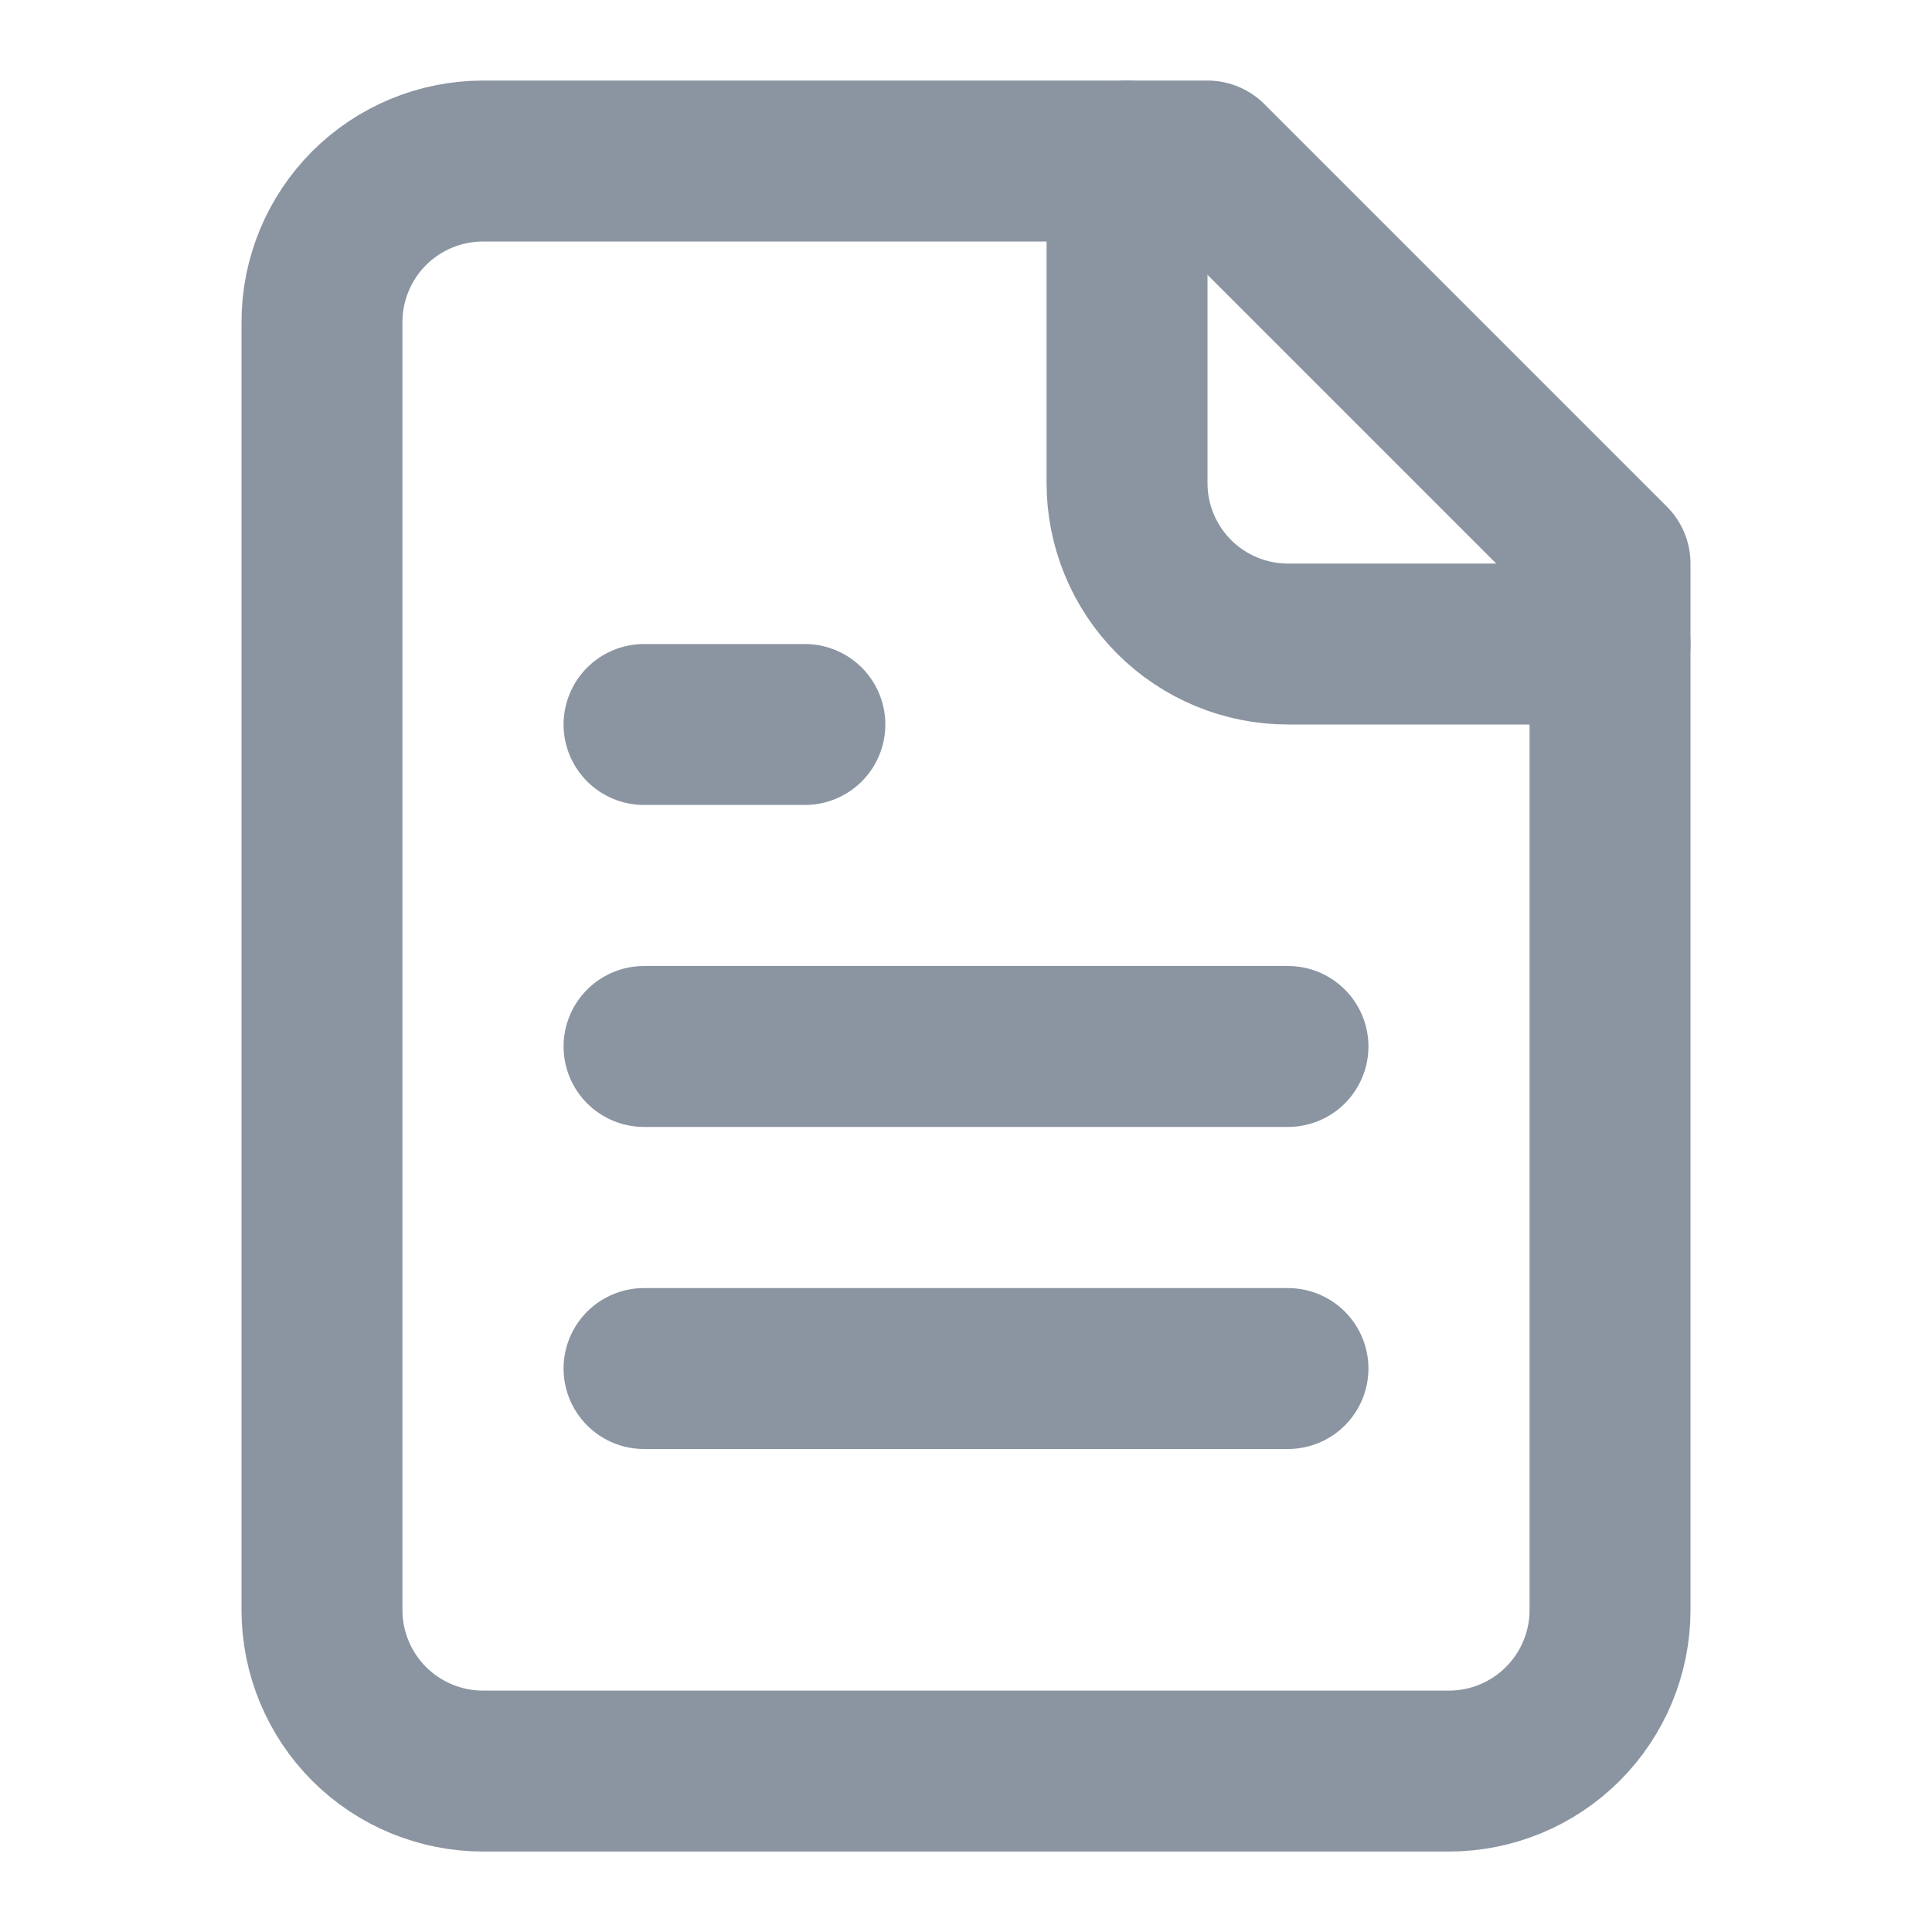
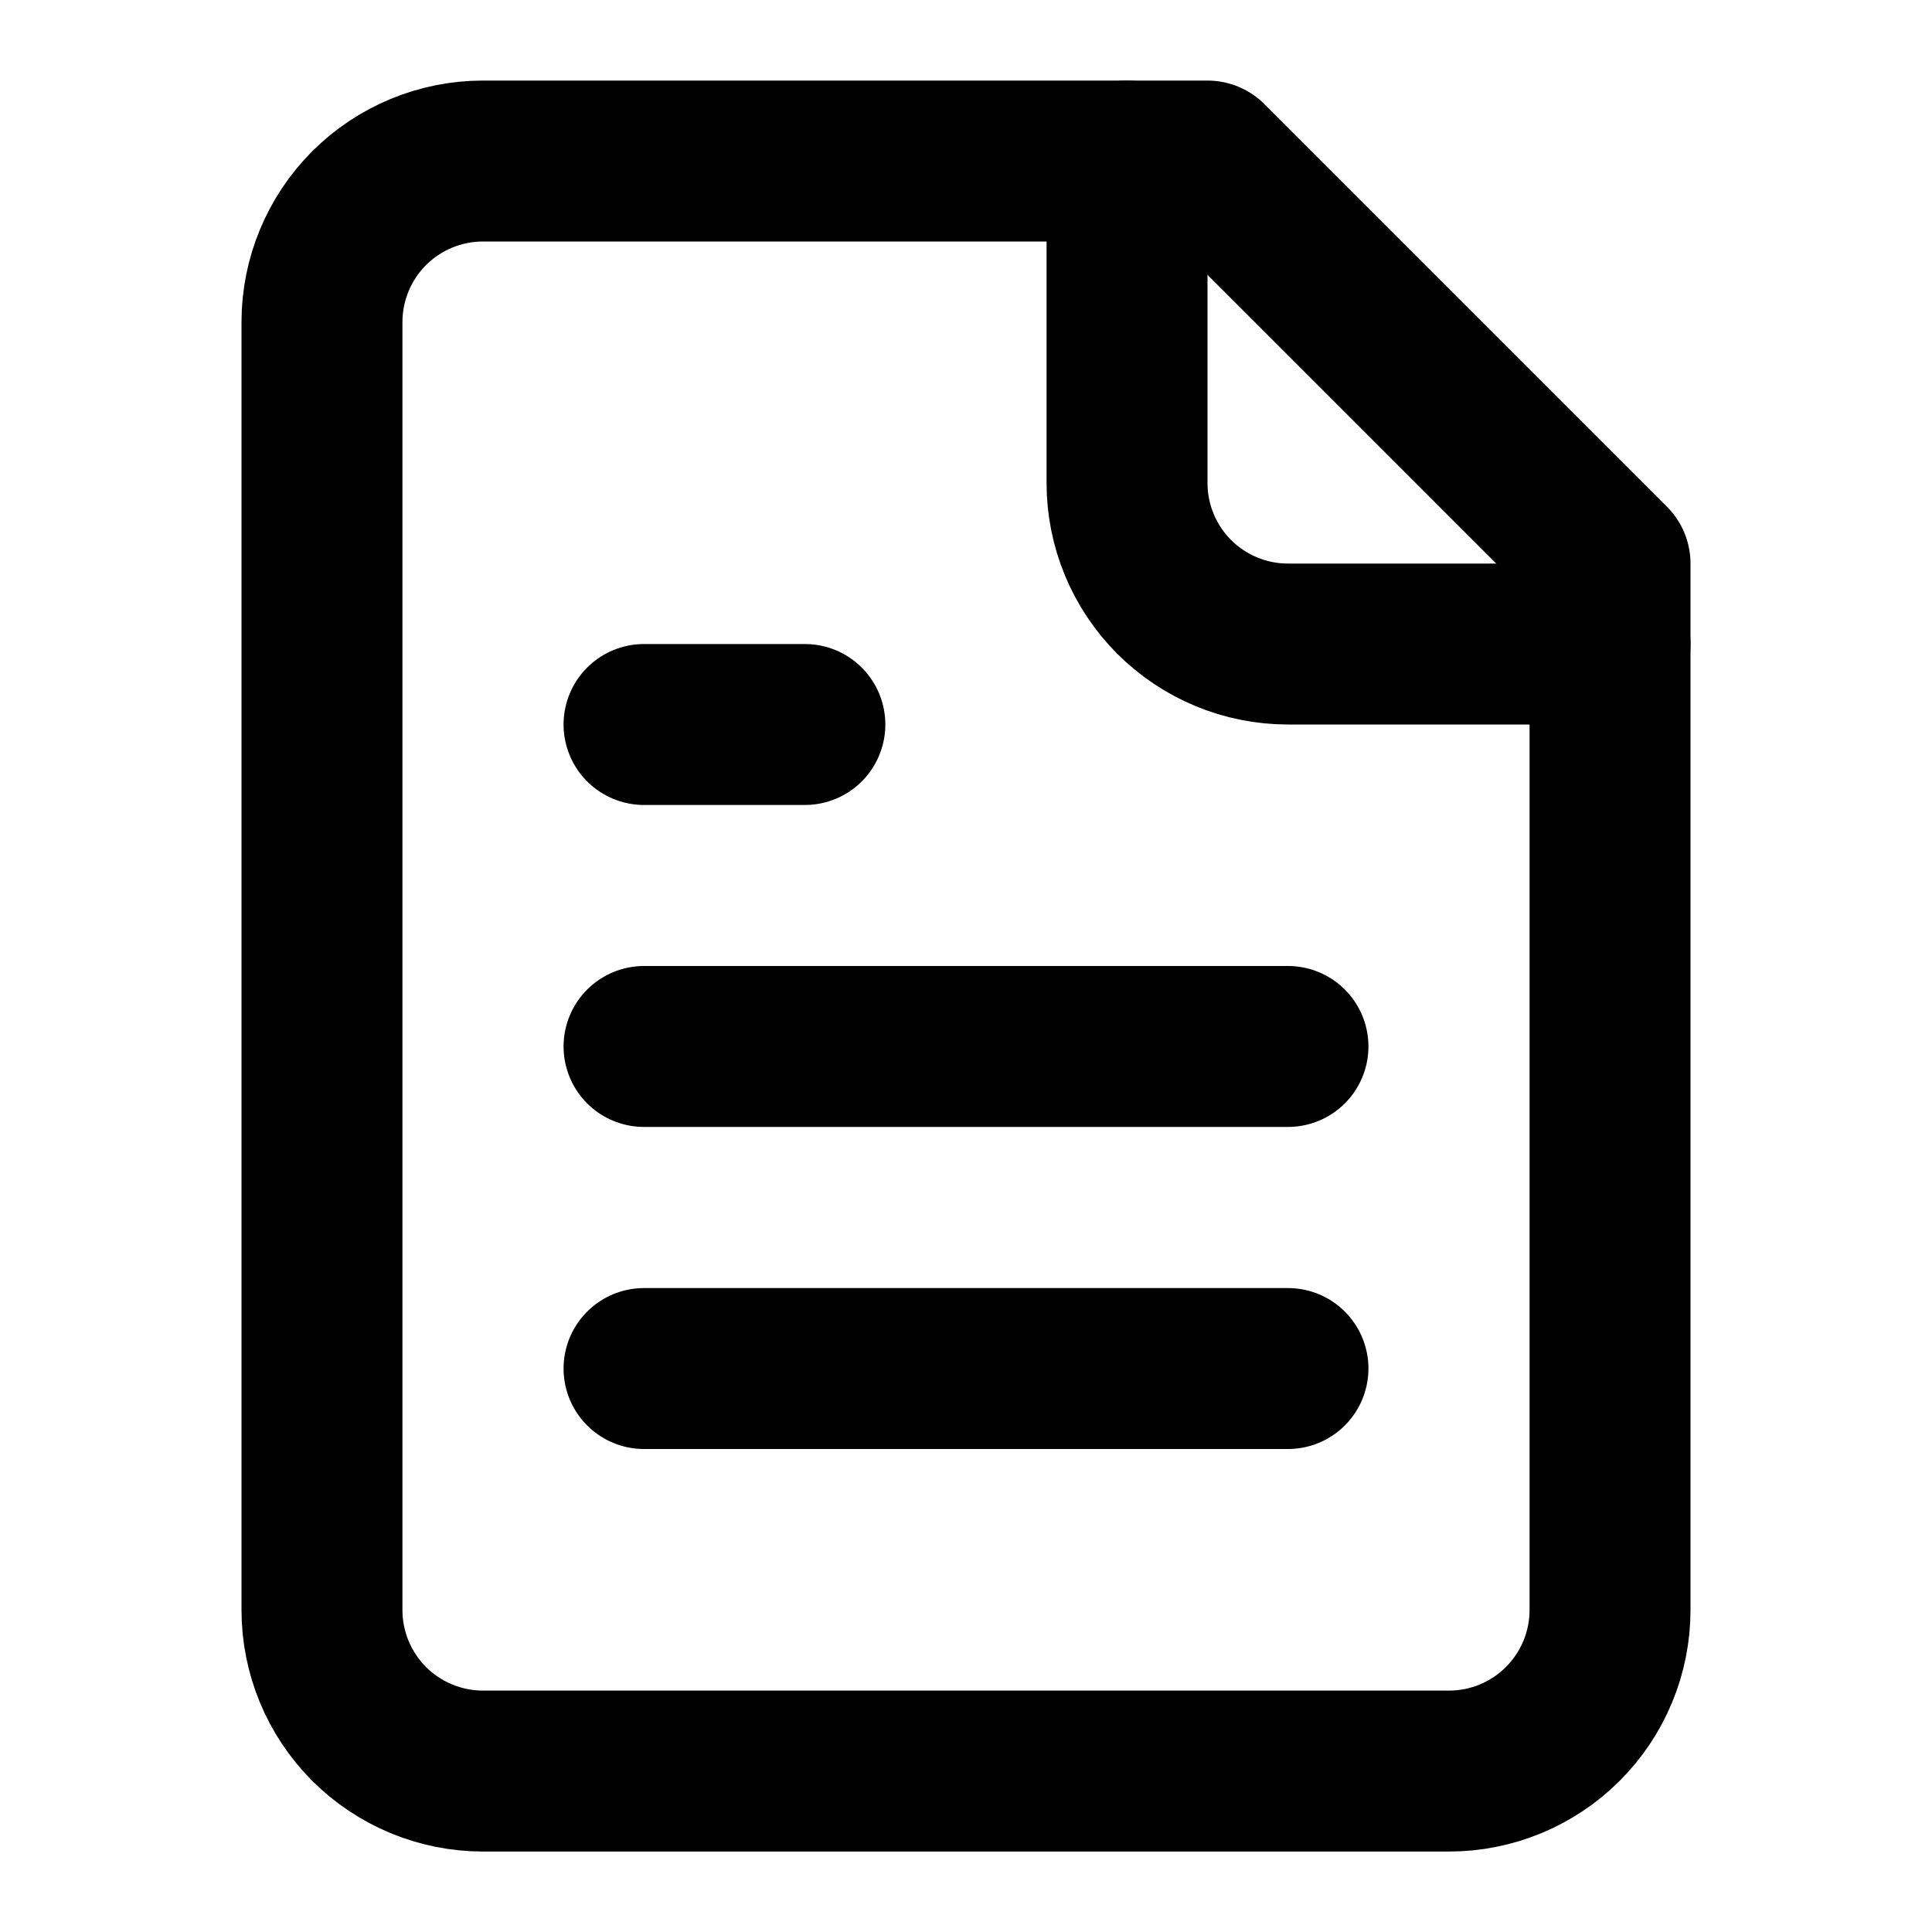
<svg xmlns="http://www.w3.org/2000/svg" width="20" height="20" viewBox="0 0 20 20" fill="none">
-   <path d="M12.5 1.667H5C4.558 1.667 4.134 1.843 3.821 2.155C3.509 2.468 3.333 2.892 3.333 3.334V16.667C3.333 17.109 3.509 17.533 3.821 17.846C4.134 18.158 4.558 18.334 5 18.334H15C15.442 18.334 15.866 18.158 16.178 17.846C16.491 17.533 16.667 17.109 16.667 16.667V5.834L12.5 1.667Z" stroke="#8B95A1" stroke-width="1.666" stroke-linecap="round" stroke-linejoin="round" />
-   <path d="M11.667 1.667V5C11.667 5.442 11.842 5.866 12.155 6.179C12.467 6.491 12.891 6.667 13.333 6.667H16.667" stroke="#8B95A1" stroke-width="1.666" stroke-linecap="round" stroke-linejoin="round" />
-   <path d="M8.332 7.5H6.667" stroke="#8B95A1" stroke-width="1.666" stroke-linecap="round" stroke-linejoin="round" />
-   <path d="M13.333 10.833H6.667" stroke="#8B95A1" stroke-width="1.666" stroke-linecap="round" stroke-linejoin="round" />
-   <path d="M13.333 14.167H6.667" stroke="#8B95A1" stroke-width="1.666" stroke-linecap="round" stroke-linejoin="round" />
+   <path d="M12.5 1.667H5C4.558 1.667 4.134 1.843 3.821 2.155C3.509 2.468 3.333 2.892 3.333 3.334V16.667C3.333 17.109 3.509 17.533 3.821 17.846C4.134 18.158 4.558 18.334 5 18.334H15C15.442 18.334 15.866 18.158 16.178 17.846C16.491 17.533 16.667 17.109 16.667 16.667V5.834L12.5 1.667Z" stroke="currentColor" stroke-width="1.666" stroke-linecap="round" stroke-linejoin="round" />
+   <path d="M11.667 1.667V5C11.667 5.442 11.842 5.866 12.155 6.179C12.467 6.491 12.891 6.667 13.333 6.667H16.667" stroke="currentColor" stroke-width="1.666" stroke-linecap="round" stroke-linejoin="round" />
+   <path d="M8.332 7.5H6.667" stroke="currentColor" stroke-width="1.666" stroke-linecap="round" stroke-linejoin="round" />
+   <path d="M13.333 10.833H6.667" stroke="currentColor" stroke-width="1.666" stroke-linecap="round" stroke-linejoin="round" />
+   <path d="M13.333 14.167H6.667" stroke="currentColor" stroke-width="1.666" stroke-linecap="round" stroke-linejoin="round" />
</svg>
